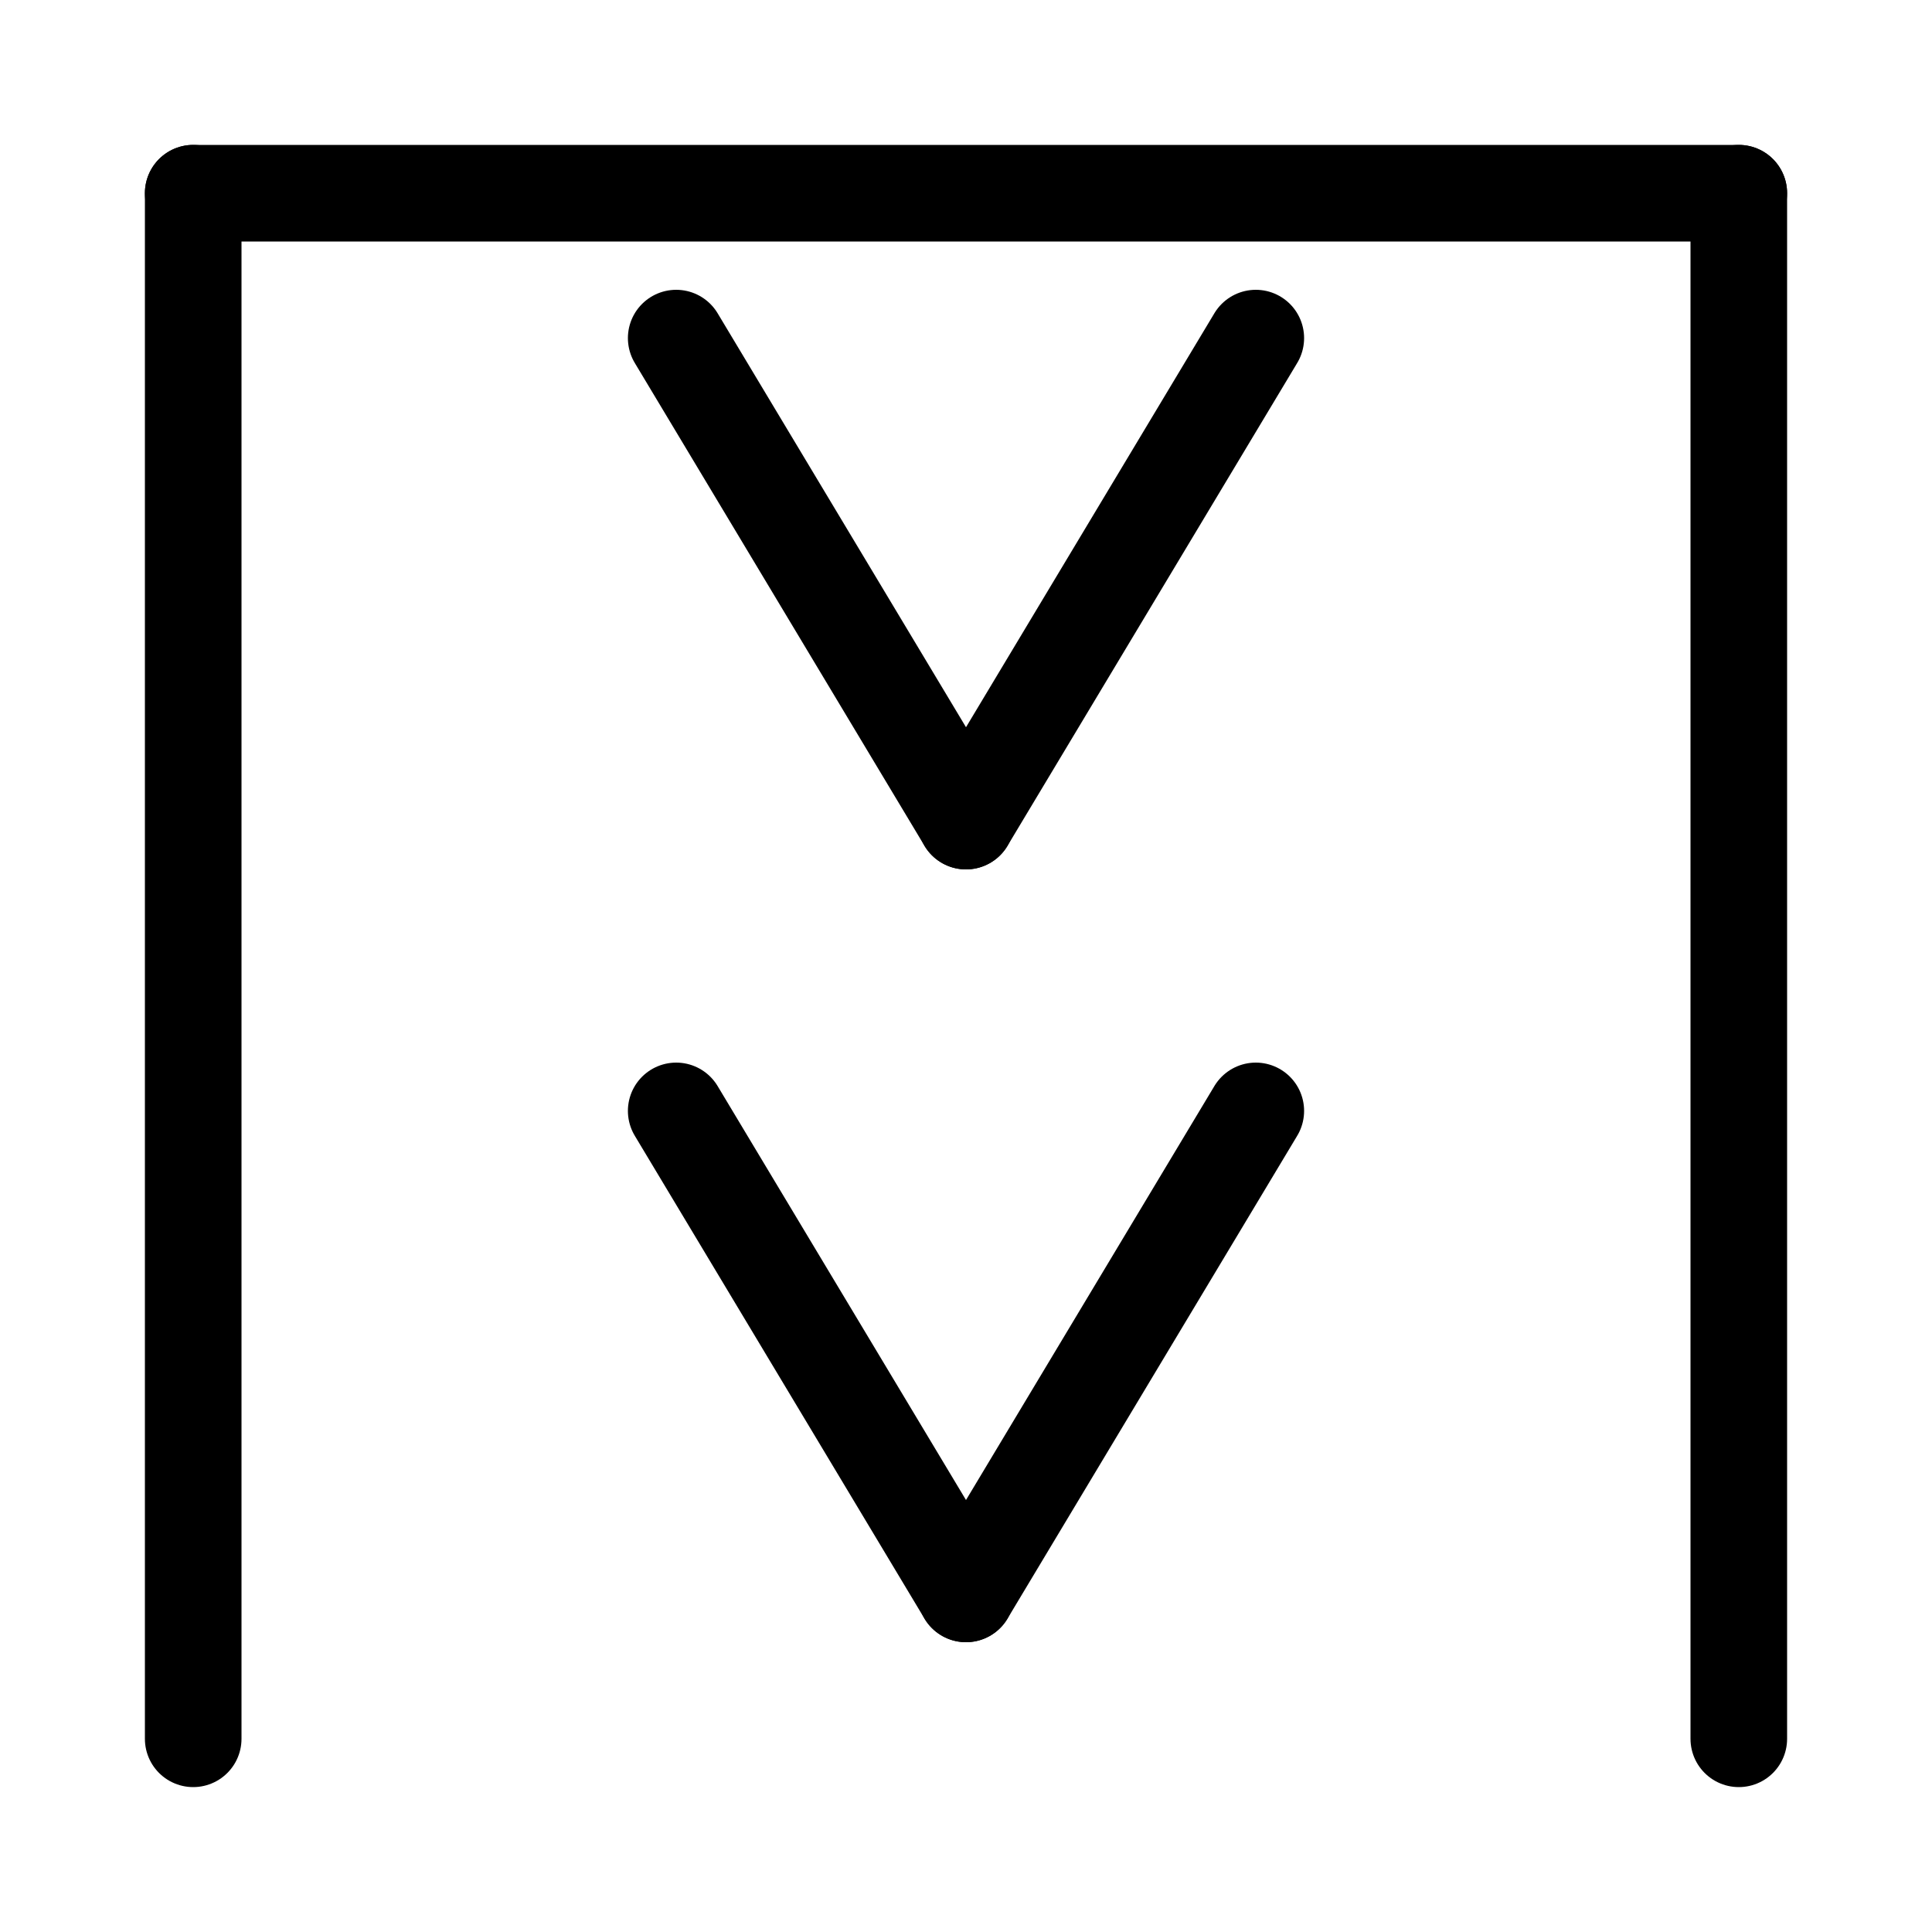
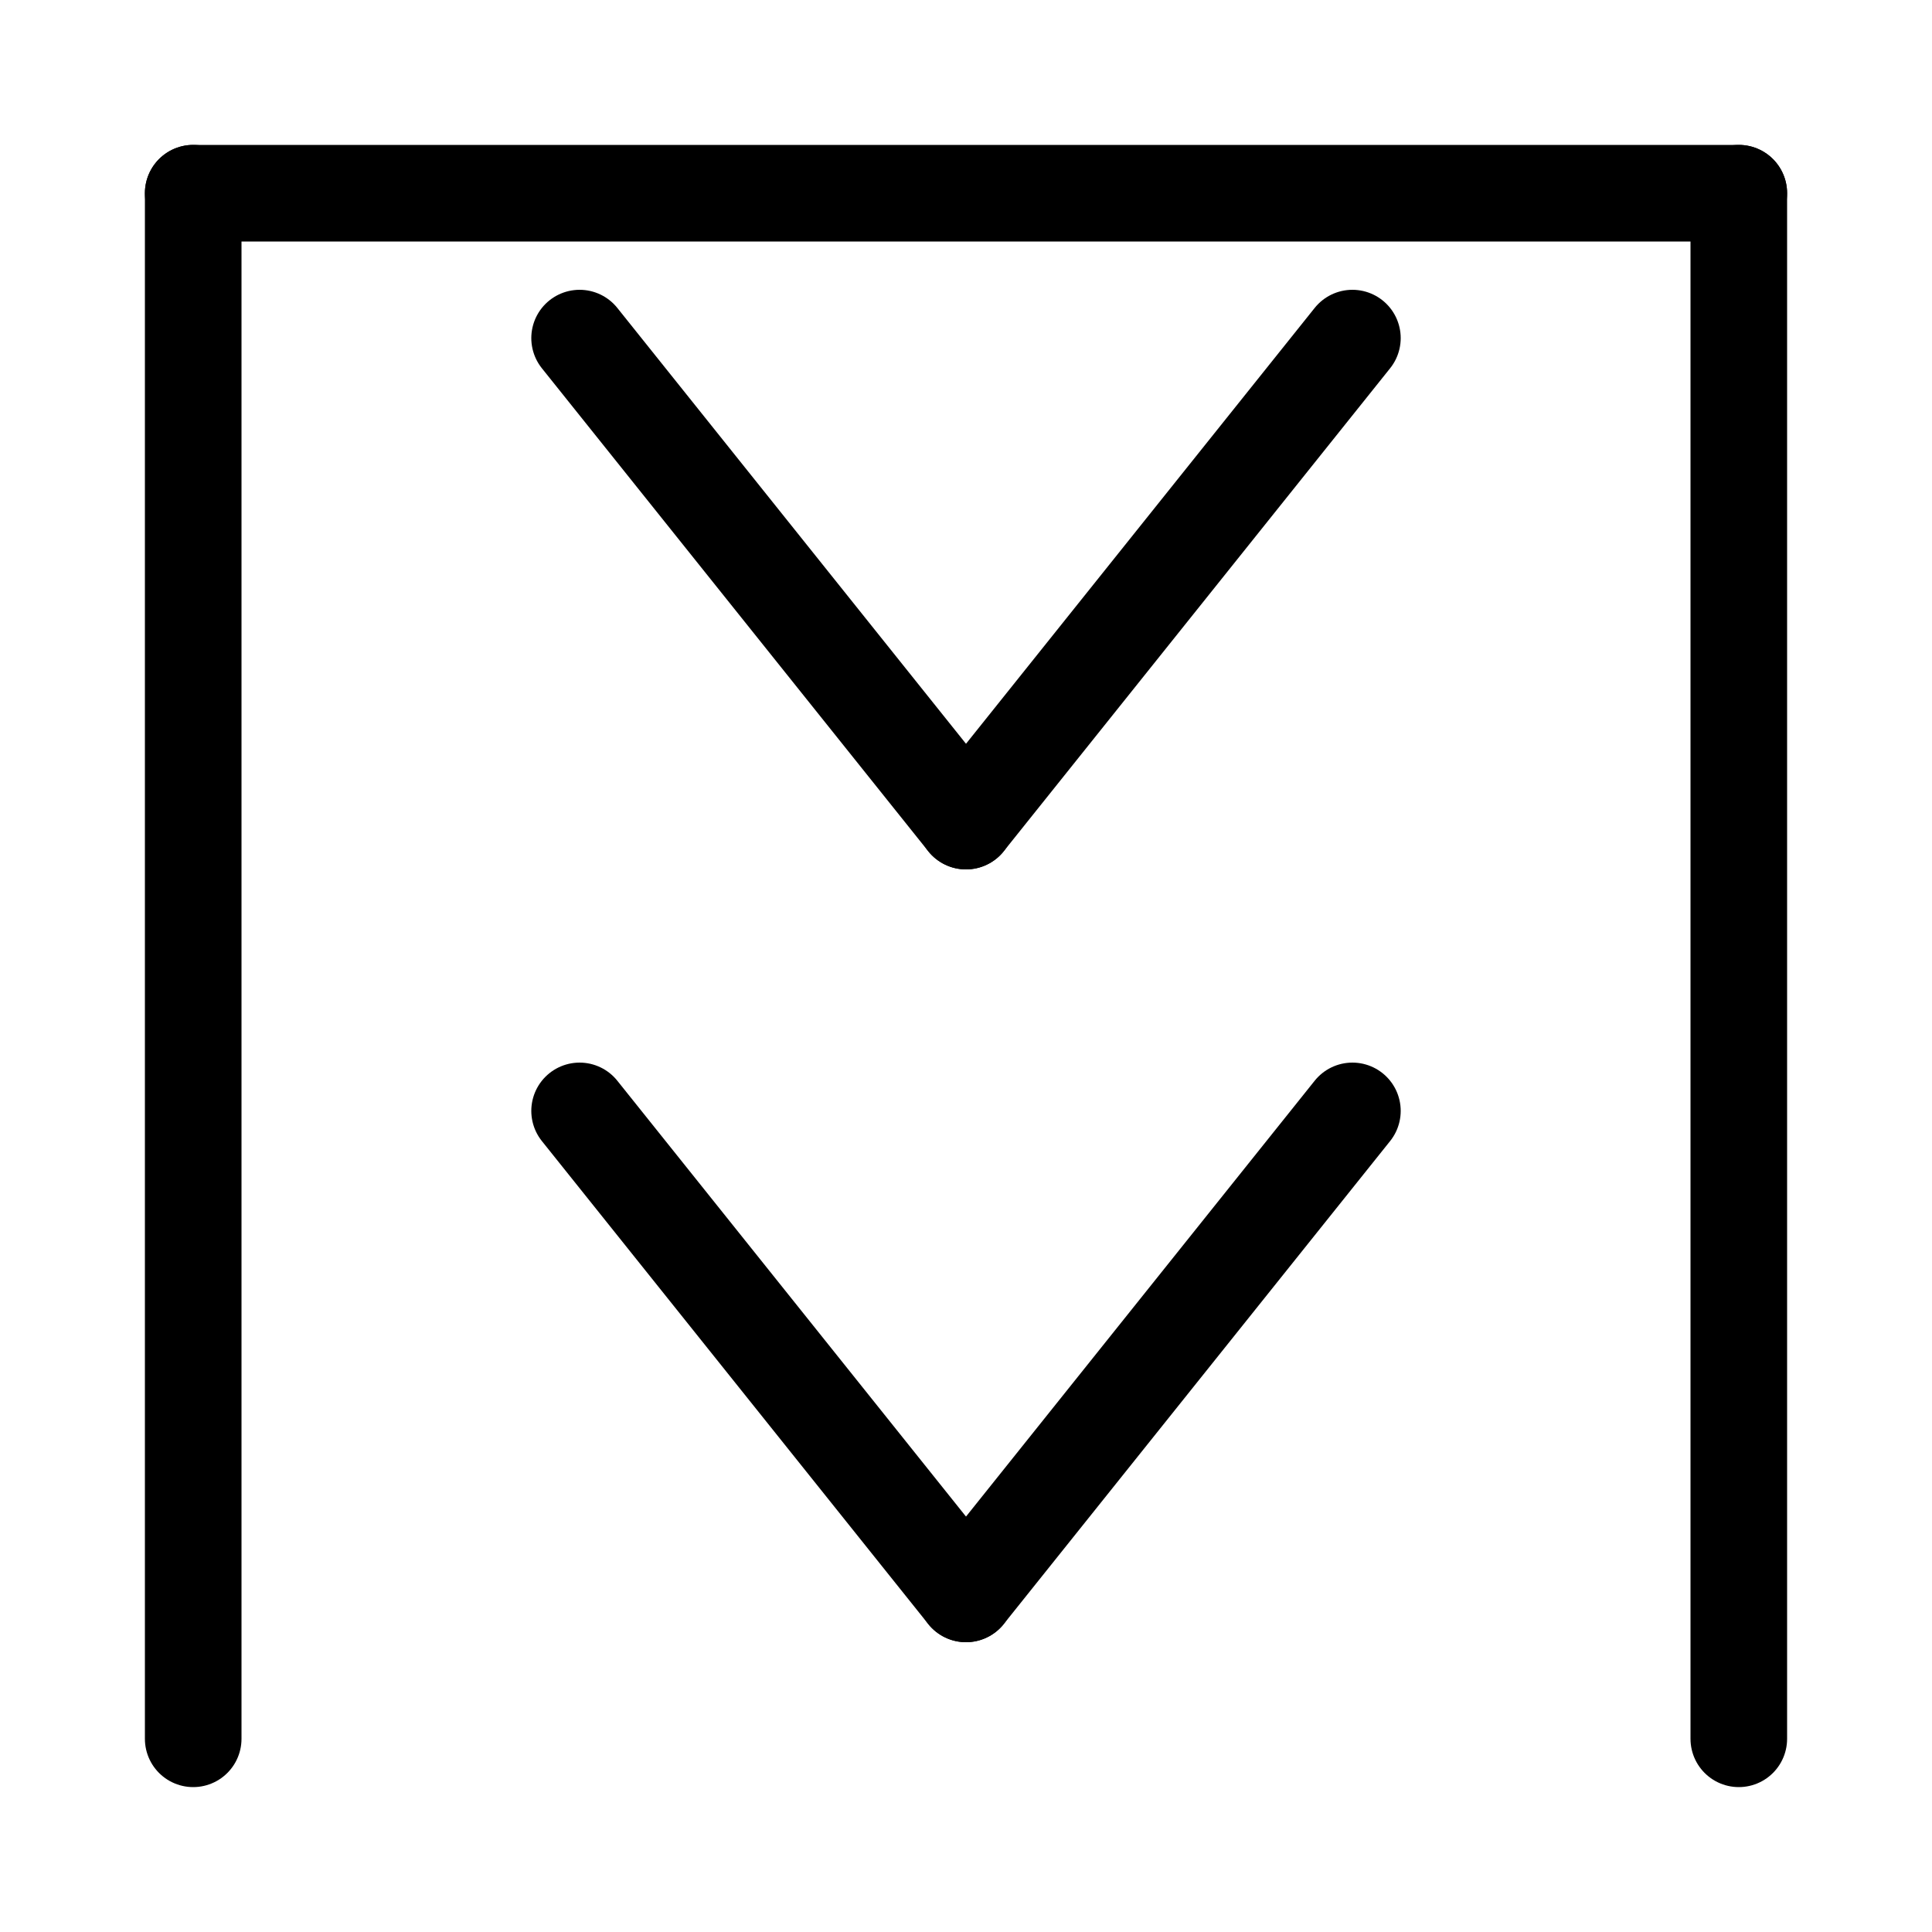
<svg xmlns="http://www.w3.org/2000/svg" width="40" height="40">
  <rect width="100%" height="100%" fill="white" />
  <g stroke="black" stroke-width="2" stroke-linecap="round">
    <g transform="" transform-origin="20 20">
      <line x1="4" y1="4" x2="36" y2="4" />
      <line x1="4" y1="4" x2="4" y2="36" />
      <line x1="36" y1="4" x2="36" y2="36" />
    </g>
    <g transform="" transform-origin="20 12">
-       <line x1="14" y1="7" x2="20" y2="17" />
-       <line x1="26" y1="7" x2="20" y2="17" />
+       <line x1="12" y1="7" x2="20" y2="17" />
+       <line x1="28" y1="7" x2="20" y2="17" />
    </g>
    <g transform="" transform-origin="20 28">
-       <line x1="14" y1="23" x2="20" y2="33" />
-       <line x1="26" y1="23" x2="20" y2="33" />
+       <line x1="12" y1="23" x2="20" y2="33" />
+       <line x1="28" y1="23" x2="20" y2="33" />
    </g>
  </g>
</svg>
